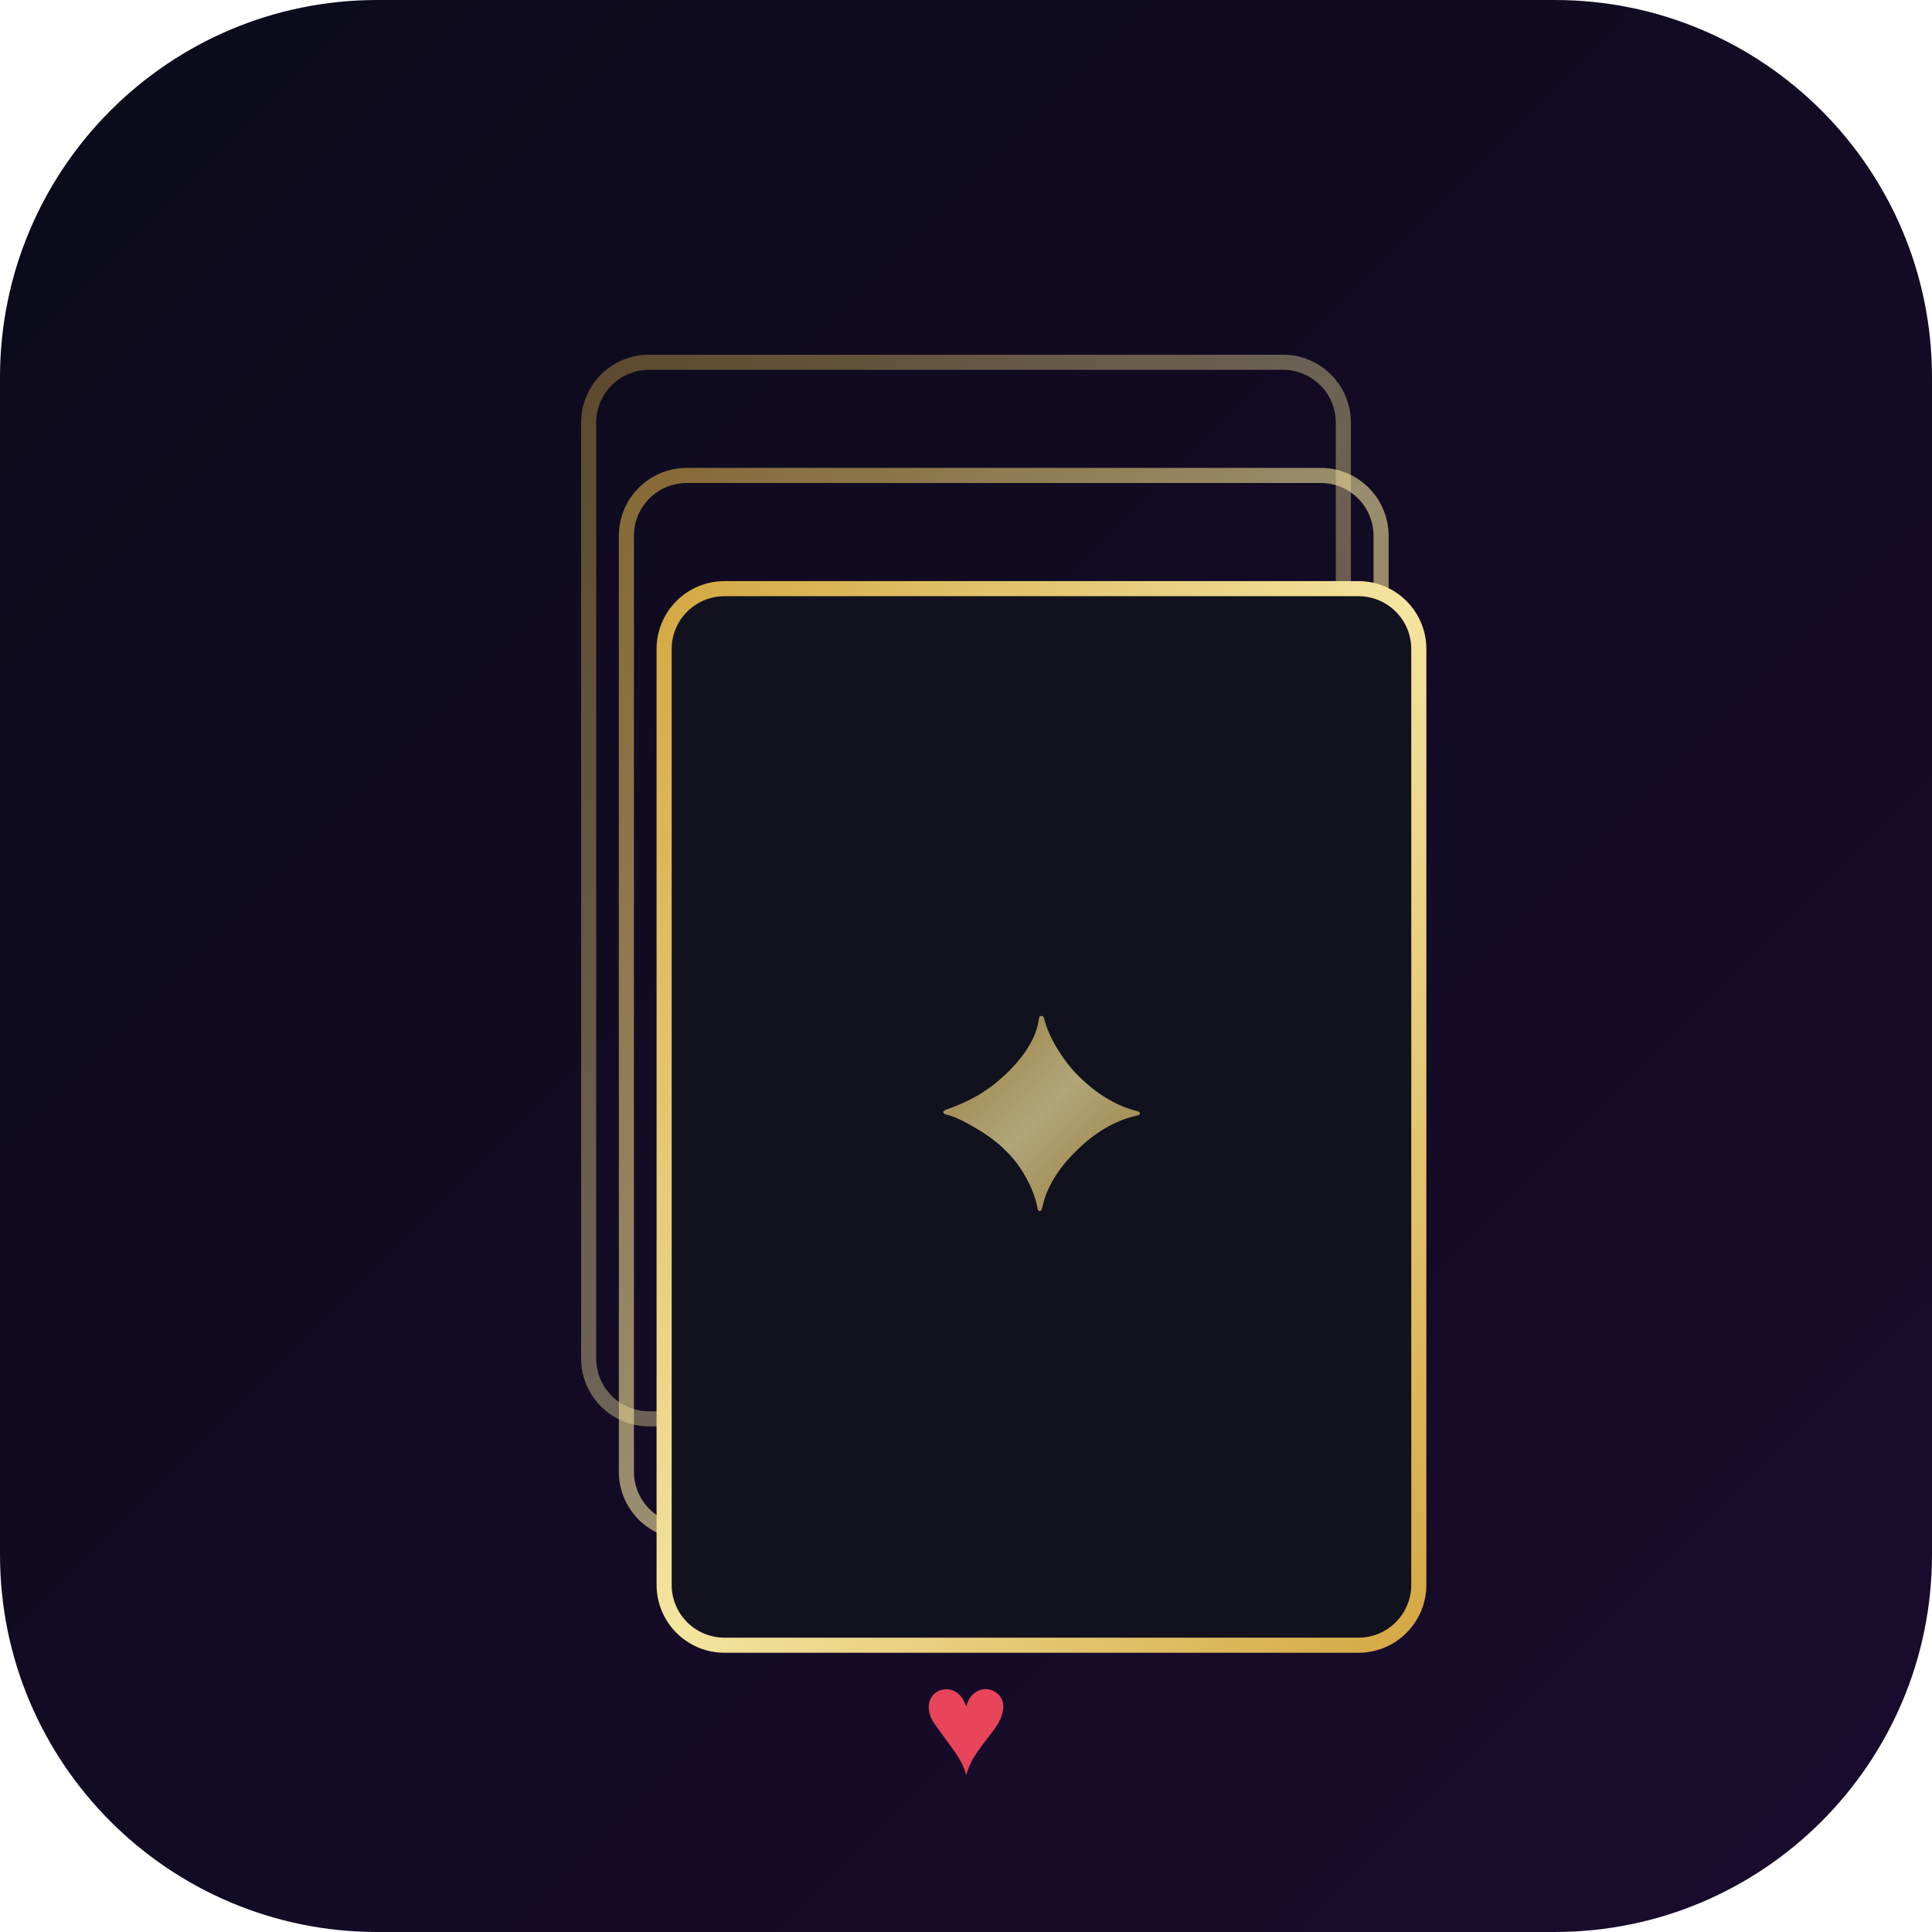
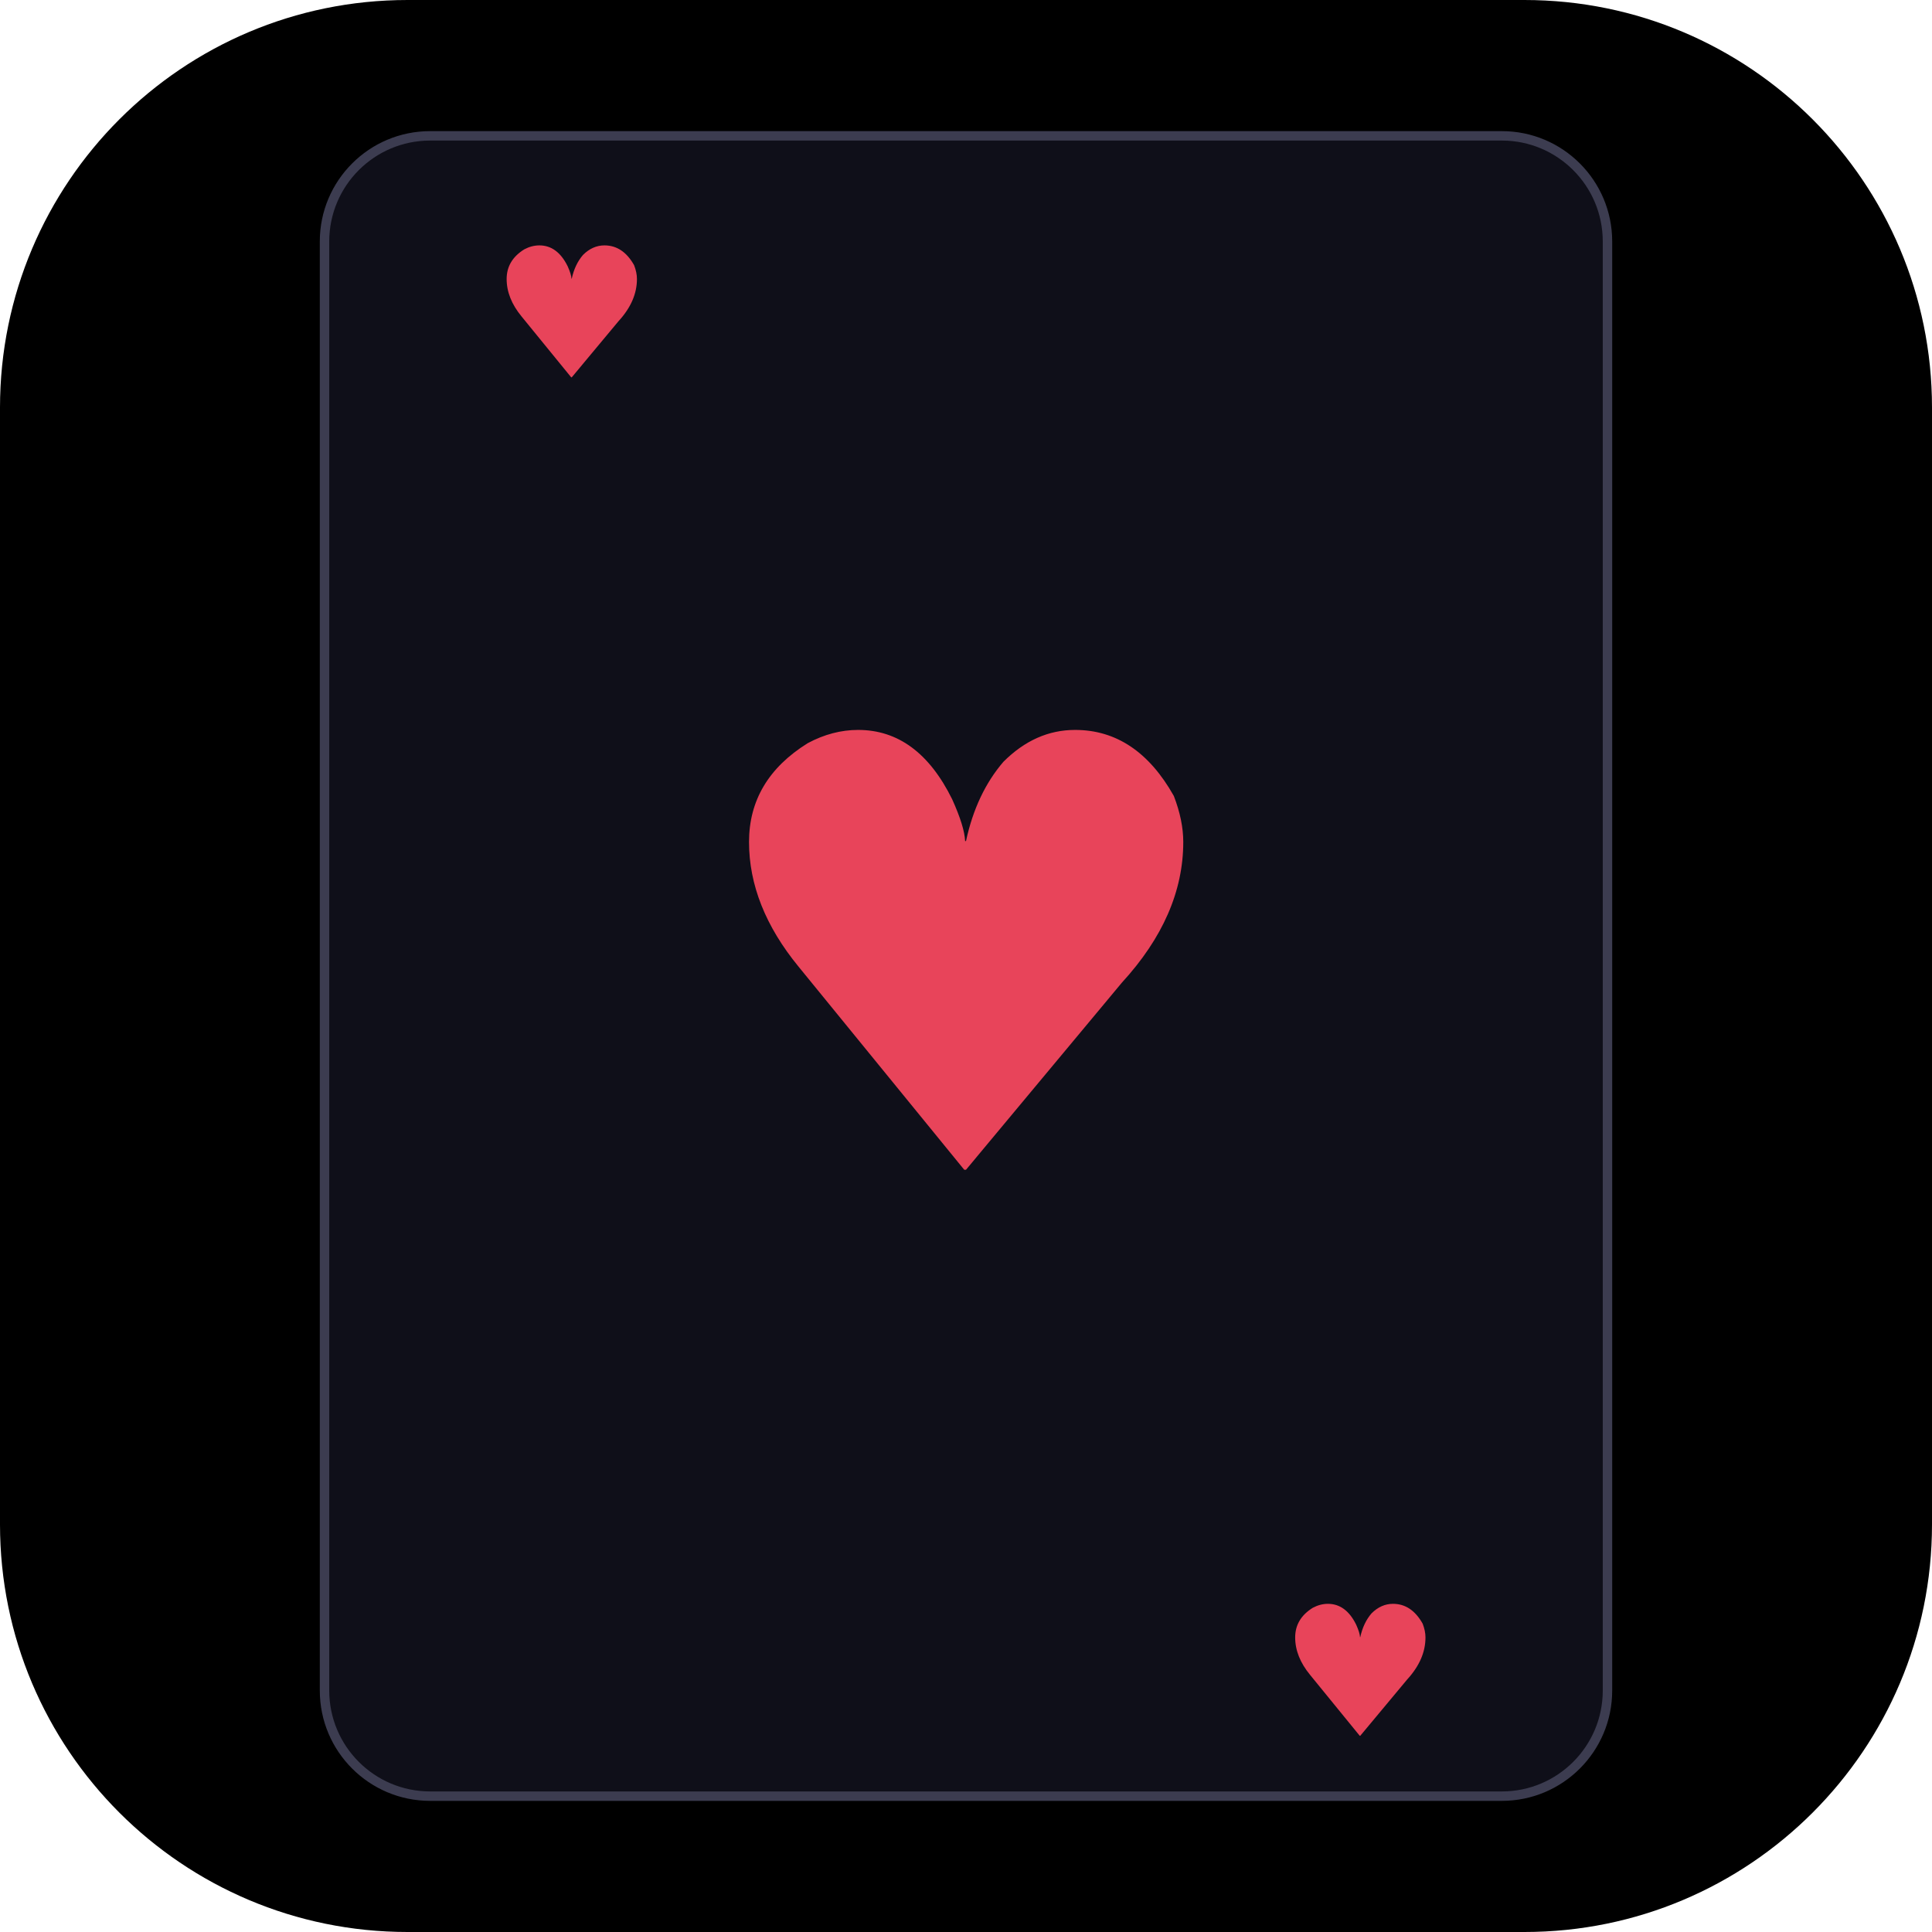
<svg xmlns="http://www.w3.org/2000/svg" viewBox="0 0 512 512">
-   <defs>
-     <linearGradient id="bg" x1="0%" y1="0%" x2="100%" y2="100%">
-       <stop offset="0%" stop-color="#0B0B1A" />
-       <stop offset="100%" stop-color="#1A0B2E" />
-     </linearGradient>
-     <linearGradient id="gold" x1="0%" y1="0%" x2="100%" y2="100%">
-       <stop offset="0%" stop-color="#D4A843" />
-       <stop offset="50%" stop-color="#F4E5A0" />
-       <stop offset="100%" stop-color="#D4A843" />
-     </linearGradient>
-   </defs>
-   <rect width="512" height="512" rx="100" fill="url(#bg)" />
-   <rect x="156" y="96" width="200" height="280" rx="16" fill="none" stroke="url(#gold)" stroke-width="4" opacity="0.4" />
-   <rect x="166" y="126" width="200" height="280" rx="16" fill="none" stroke="url(#gold)" stroke-width="4" opacity="0.6" />
-   <rect x="176" y="156" width="200" height="280" rx="16" fill="#12121F" stroke="url(#gold)" stroke-width="4" />
-   <text x="276" y="320" text-anchor="middle" font-size="72" fill="url(#gold)" opacity="0.7">✦</text>
-   <text x="256" y="470" text-anchor="middle" font-size="40" fill="#E8445A">♥</text>
+   <rect width="512" height="512" rx="108" fill="#000000" />
+   <rect x="86" y="36" width="340" height="440" rx="28" fill="#0F0F19" stroke="#3C3C50" stroke-width="2.5" />
+   <text x="130" y="100" font-family="serif" font-size="48" font-weight="bold" fill="#E8445A">♥</text>
+   <text x="382" y="460" font-family="serif" font-size="48" font-weight="bold" fill="#E8445A" text-anchor="end">♥</text>
+   <text x="256" y="310" text-anchor="middle" font-family="serif" font-size="160" font-weight="bold" fill="#E8445A">♥</text>
</svg>
